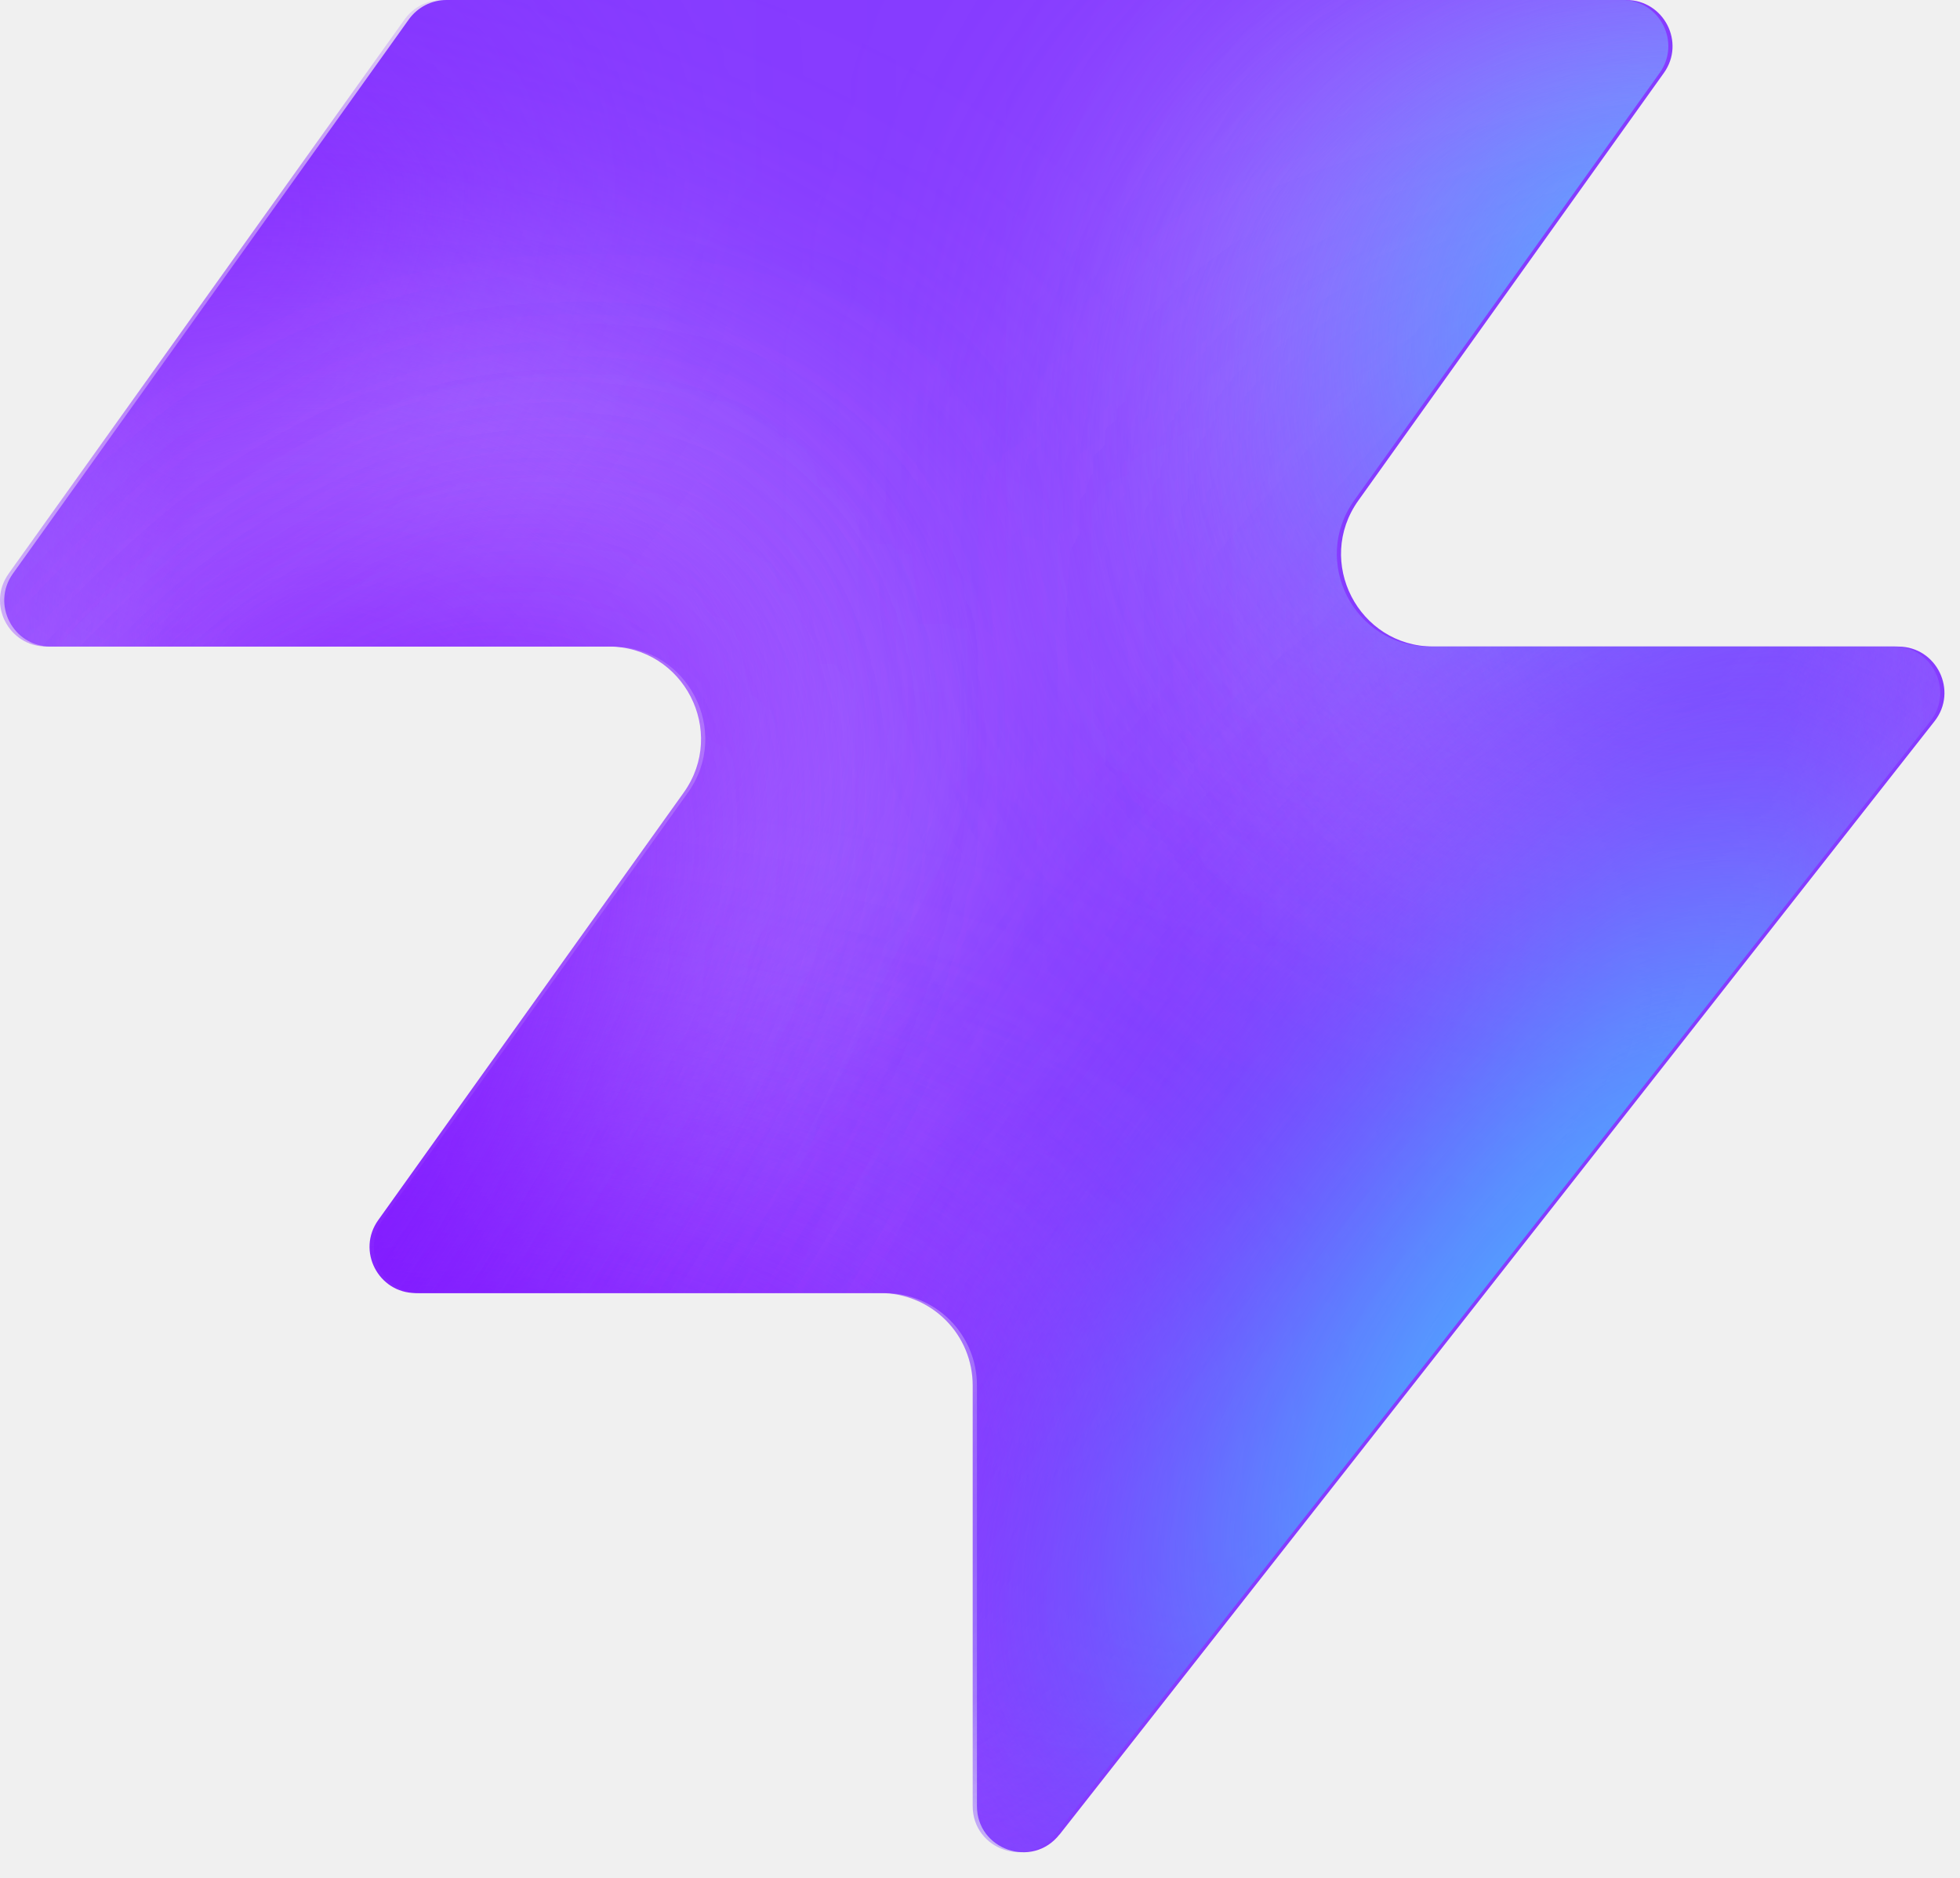
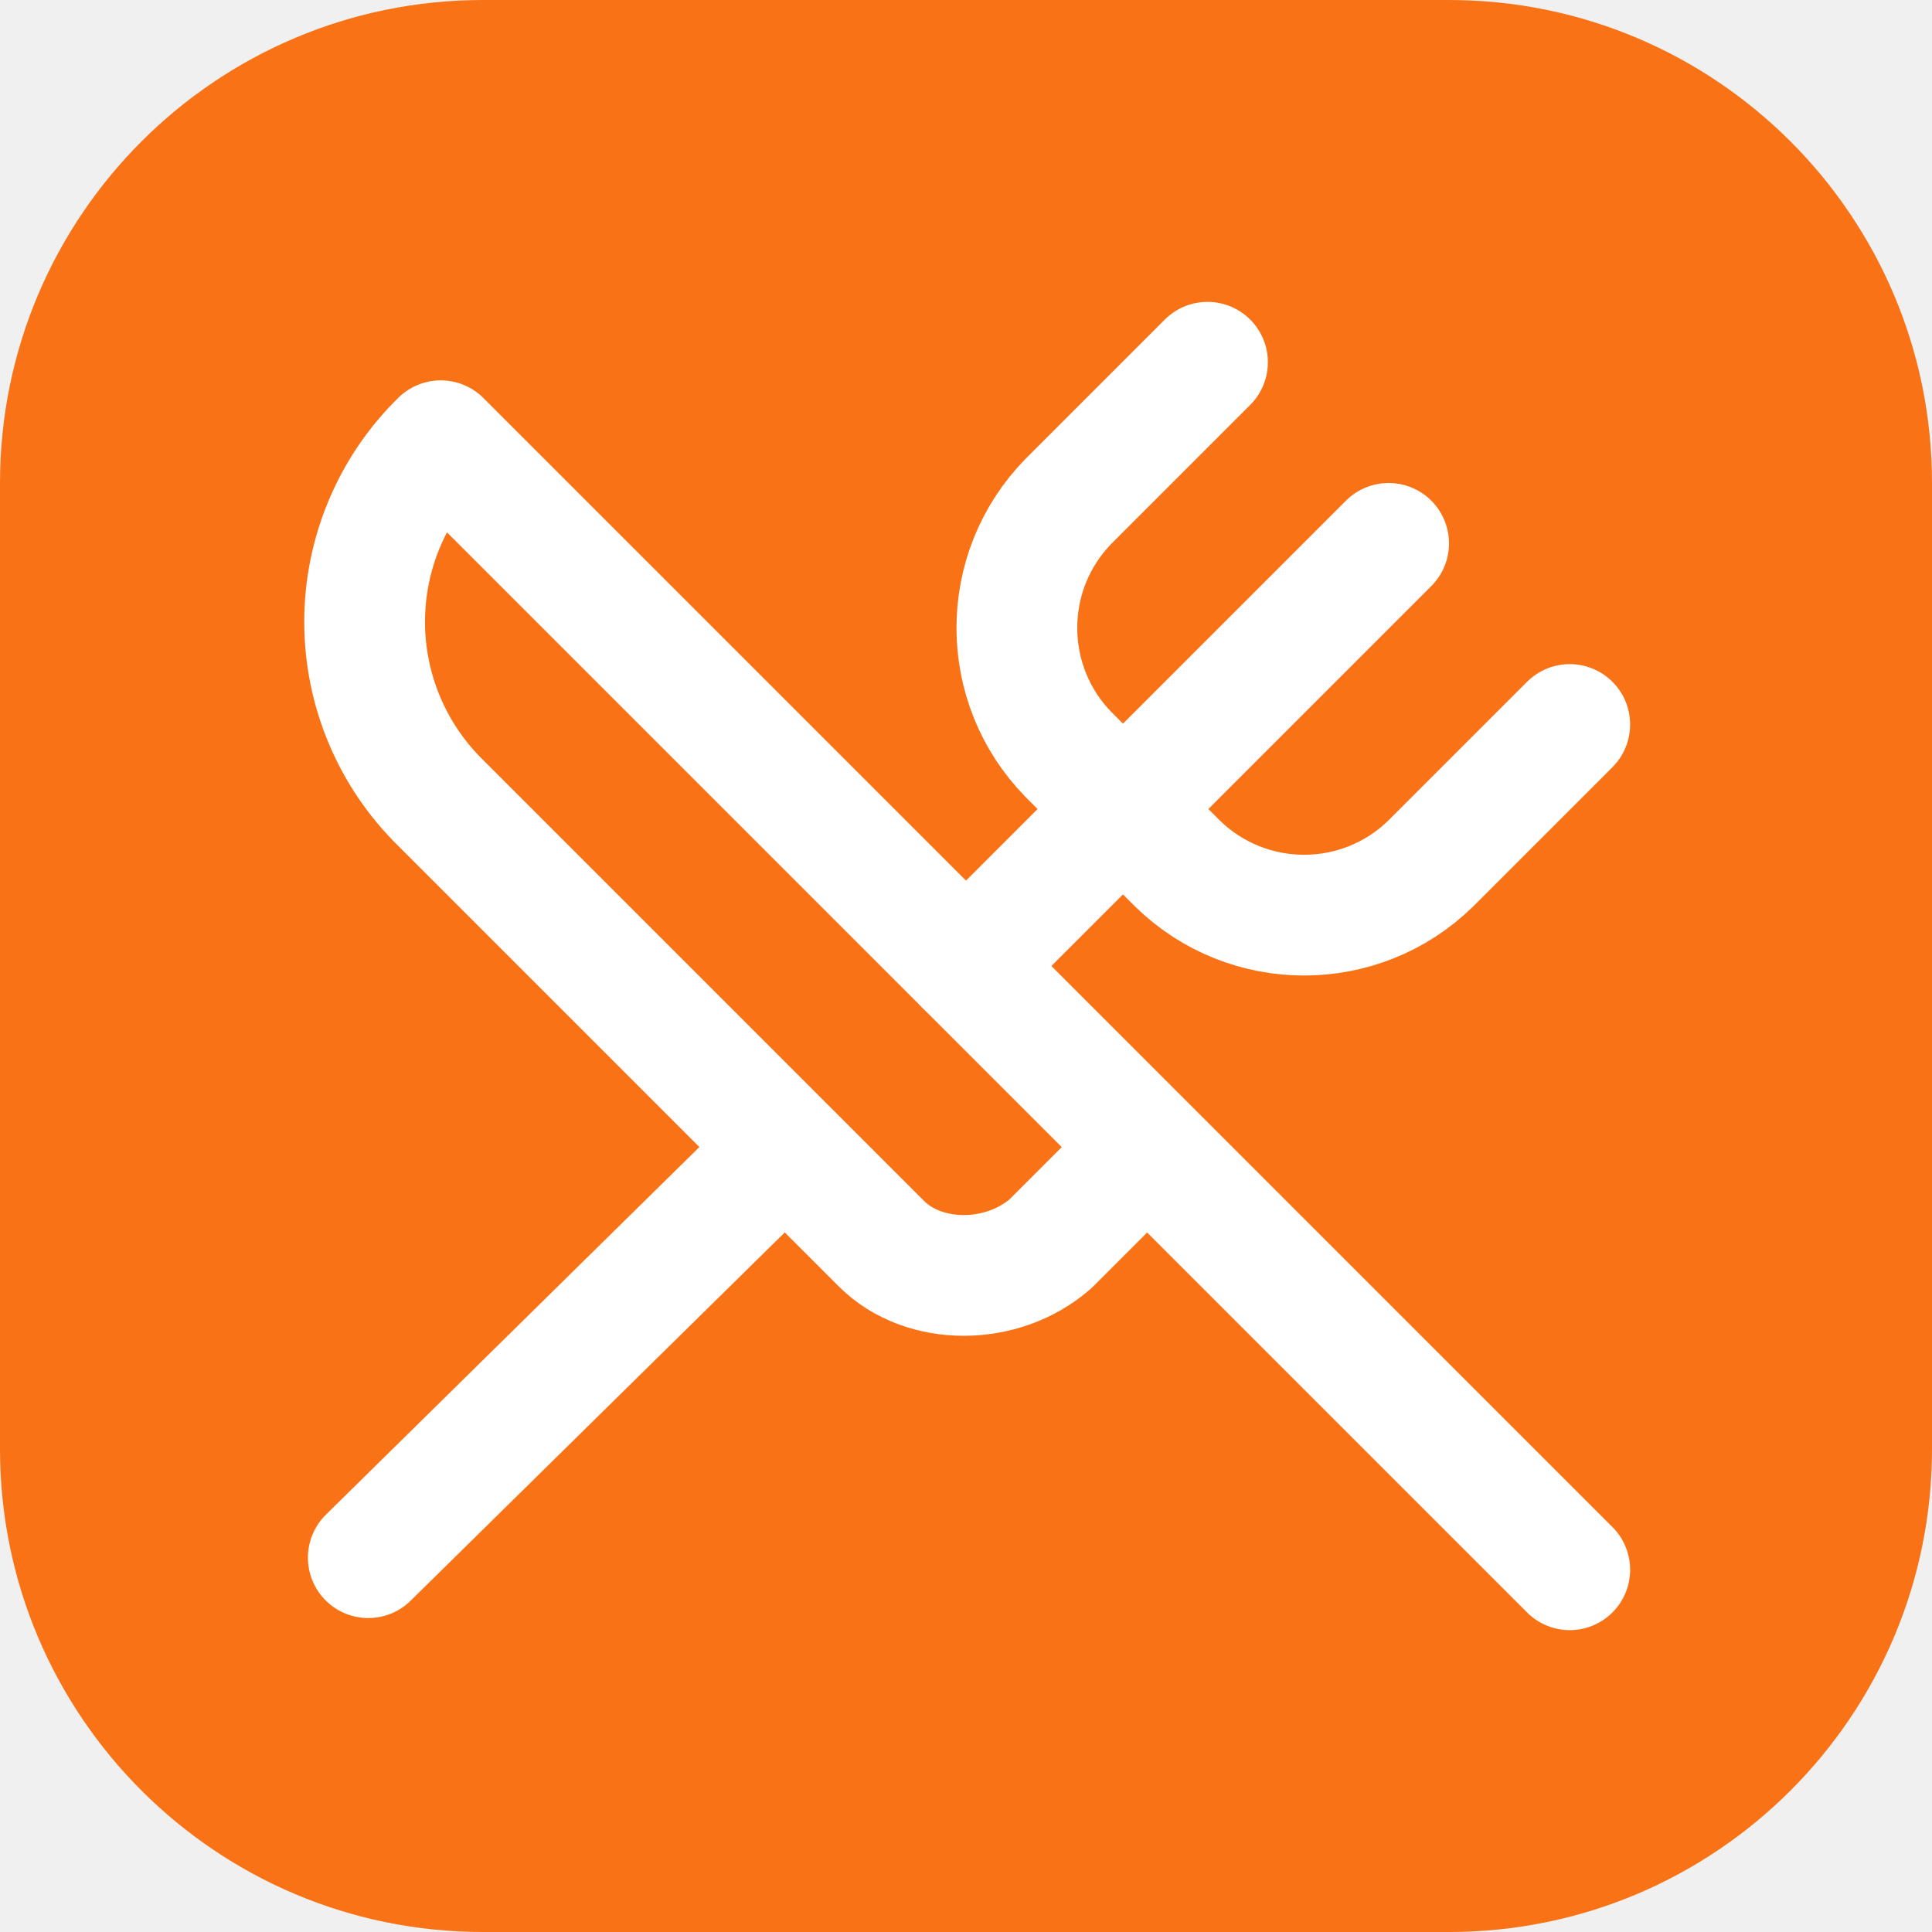
- <svg xmlns="http://www.w3.org/2000/svg" width="48" height="46" fill="none" viewBox="0 0 48 46">
-   <path fill="#863bff" d="M25.946 44.938c-.664.845-2.021.375-2.021-.698V33.937a2.26 2.26 0 0 0-2.262-2.262H10.287c-.92 0-1.456-1.04-.92-1.788l7.48-10.471c1.07-1.497 0-3.578-1.842-3.578H1.237c-.92 0-1.456-1.04-.92-1.788L10.013.474c.214-.297.556-.474.92-.474h28.894c.92 0 1.456 1.04.92 1.788l-7.48 10.471c-1.07 1.498 0 3.579 1.842 3.579h11.377c.943 0 1.473 1.088.89 1.83L25.947 44.94z" style="fill:#863bff;fill:color(display-p3 .525 .23 1);fill-opacity:1" />
-   <mask id="a" width="48" height="46" x="0" y="0" maskUnits="userSpaceOnUse" style="mask-type:alpha">
-     <path fill="#000" d="M25.842 44.938c-.664.844-2.021.375-2.021-.698V33.937a2.26 2.26 0 0 0-2.262-2.262H10.183c-.92 0-1.456-1.04-.92-1.788l7.48-10.471c1.07-1.498 0-3.579-1.842-3.579H1.133c-.92 0-1.456-1.04-.92-1.787L9.91.473c.214-.297.556-.474.92-.474h28.894c.92 0 1.456 1.04.92 1.788l-7.48 10.471c-1.07 1.498 0 3.578 1.842 3.578h11.377c.943 0 1.473 1.088.89 1.832L25.843 44.94z" style="fill:#000;fill-opacity:1" />
-   </mask>
-   <g mask="url(#a)">
-     <g filter="url(#b)">
-       <ellipse cx="5.508" cy="14.704" fill="#ede6ff" rx="5.508" ry="14.704" style="fill:#ede6ff;fill:color(display-p3 .927 .903 1);fill-opacity:1" transform="matrix(.00324 1 1 -.00324 -4.47 31.516)" />
-     </g>
-     <g filter="url(#c)">
-       <ellipse cx="10.399" cy="29.851" fill="#ede6ff" rx="10.399" ry="29.851" style="fill:#ede6ff;fill:color(display-p3 .927 .903 1);fill-opacity:1" transform="matrix(.00324 1 1 -.00324 -39.328 7.883)" />
-     </g>
-     <g filter="url(#d)">
-       <ellipse cx="5.508" cy="30.487" fill="#7e14ff" rx="5.508" ry="30.487" style="fill:#7e14ff;fill:color(display-p3 .492 .077 1);fill-opacity:1" transform="rotate(89.814 -25.913 -14.639)scale(1 -1)" />
-     </g>
-     <g filter="url(#e)">
-       <ellipse cx="5.508" cy="30.599" fill="#7e14ff" rx="5.508" ry="30.599" style="fill:#7e14ff;fill:color(display-p3 .492 .077 1);fill-opacity:1" transform="rotate(89.814 -32.644 -3.334)scale(1 -1)" />
-     </g>
-     <g filter="url(#f)">
-       <ellipse cx="5.508" cy="30.599" fill="#7e14ff" rx="5.508" ry="30.599" style="fill:#7e14ff;fill:color(display-p3 .492 .077 1);fill-opacity:1" transform="matrix(.00324 1 1 -.00324 -34.34 30.47)" />
-     </g>
-     <g filter="url(#g)">
-       <ellipse cx="14.072" cy="22.078" fill="#ede6ff" rx="14.072" ry="22.078" style="fill:#ede6ff;fill:color(display-p3 .927 .903 1);fill-opacity:1" transform="rotate(93.35 24.506 48.493)scale(-1 1)" />
-     </g>
-     <g filter="url(#h)">
-       <ellipse cx="3.47" cy="21.501" fill="#7e14ff" rx="3.47" ry="21.501" style="fill:#7e14ff;fill:color(display-p3 .492 .077 1);fill-opacity:1" transform="rotate(89.009 28.708 47.59)scale(-1 1)" />
-     </g>
-     <g filter="url(#i)">
-       <ellipse cx="3.47" cy="21.501" fill="#7e14ff" rx="3.47" ry="21.501" style="fill:#7e14ff;fill:color(display-p3 .492 .077 1);fill-opacity:1" transform="rotate(89.009 28.708 47.59)scale(-1 1)" />
-     </g>
-     <g filter="url(#j)">
-       <ellipse cx=".387" cy="8.972" fill="#7e14ff" rx="4.407" ry="29.108" style="fill:#7e14ff;fill:color(display-p3 .492 .077 1);fill-opacity:1" transform="rotate(39.51 .387 8.972)" />
-     </g>
-     <g filter="url(#k)">
-       <ellipse cx="47.523" cy="-6.092" fill="#7e14ff" rx="4.407" ry="29.108" style="fill:#7e14ff;fill:color(display-p3 .492 .077 1);fill-opacity:1" transform="rotate(37.892 47.523 -6.092)" />
-     </g>
-     <g filter="url(#l)">
-       <ellipse cx="41.412" cy="6.333" fill="#47bfff" rx="5.971" ry="9.665" style="fill:#47bfff;fill:color(display-p3 .28 .748 1);fill-opacity:1" transform="rotate(37.892 41.412 6.333)" />
-     </g>
-     <g filter="url(#m)">
-       <ellipse cx="-1.879" cy="38.332" fill="#7e14ff" rx="4.407" ry="29.108" style="fill:#7e14ff;fill:color(display-p3 .492 .077 1);fill-opacity:1" transform="rotate(37.892 -1.88 38.332)" />
-     </g>
-     <g filter="url(#n)">
-       <ellipse cx="-1.879" cy="38.332" fill="#7e14ff" rx="4.407" ry="29.108" style="fill:#7e14ff;fill:color(display-p3 .492 .077 1);fill-opacity:1" transform="rotate(37.892 -1.88 38.332)" />
-     </g>
-     <g filter="url(#o)">
-       <ellipse cx="35.651" cy="29.907" fill="#7e14ff" rx="4.407" ry="29.108" style="fill:#7e14ff;fill:color(display-p3 .492 .077 1);fill-opacity:1" transform="rotate(37.892 35.651 29.907)" />
-     </g>
-     <g filter="url(#p)">
-       <ellipse cx="38.418" cy="32.4" fill="#47bfff" rx="5.971" ry="15.297" style="fill:#47bfff;fill:color(display-p3 .28 .748 1);fill-opacity:1" transform="rotate(37.892 38.418 32.4)" />
-     </g>
+ <svg xmlns="http://www.w3.org/2000/svg" viewBox="0 0 32 32">
+   <rect width="32" height="32" rx="8" fill="#f97316" />
+   <g transform="translate(4, 4)" fill="none" stroke="#ffffff" stroke-width="2" stroke-linecap="round" stroke-linejoin="round">
+     <path d="m16 2-2.3 2.3a3 3 0 0 0 0 4.2l1.8 1.8a3 3 0 0 0 4.2 0L22 8" />
+     <path d="M15 15 3.3 3.3a4.2 4.2 0 0 0 0 6l7.3 7.3c.7.7 2 .7 2.8 0L15 15Zm0 0 7 7" />
+     <path d="m2.1 21.8 6.4-6.3" />
+     <path d="m19 5-7 7" />
  </g>
-   <defs>
-     <filter id="b" width="60.045" height="41.654" x="-19.77" y="16.149" color-interpolation-filters="sRGB" filterUnits="userSpaceOnUse">
-       <feFlood flood-opacity="0" result="BackgroundImageFix" />
-       <feBlend in="SourceGraphic" in2="BackgroundImageFix" result="shape" />
-       <feGaussianBlur result="effect1_foregroundBlur_2002_17158" stdDeviation="7.659" />
-     </filter>
-     <filter id="c" width="90.34" height="51.437" x="-54.613" y="-7.533" color-interpolation-filters="sRGB" filterUnits="userSpaceOnUse">
-       <feFlood flood-opacity="0" result="BackgroundImageFix" />
-       <feBlend in="SourceGraphic" in2="BackgroundImageFix" result="shape" />
-       <feGaussianBlur result="effect1_foregroundBlur_2002_17158" stdDeviation="7.659" />
-     </filter>
-     <filter id="d" width="79.355" height="29.4" x="-49.64" y="2.03" color-interpolation-filters="sRGB" filterUnits="userSpaceOnUse">
-       <feFlood flood-opacity="0" result="BackgroundImageFix" />
-       <feBlend in="SourceGraphic" in2="BackgroundImageFix" result="shape" />
-       <feGaussianBlur result="effect1_foregroundBlur_2002_17158" stdDeviation="4.596" />
-     </filter>
-     <filter id="e" width="79.579" height="29.4" x="-45.045" y="20.029" color-interpolation-filters="sRGB" filterUnits="userSpaceOnUse">
-       <feFlood flood-opacity="0" result="BackgroundImageFix" />
-       <feBlend in="SourceGraphic" in2="BackgroundImageFix" result="shape" />
-       <feGaussianBlur result="effect1_foregroundBlur_2002_17158" stdDeviation="4.596" />
-     </filter>
-     <filter id="f" width="79.579" height="29.4" x="-43.513" y="21.178" color-interpolation-filters="sRGB" filterUnits="userSpaceOnUse">
-       <feFlood flood-opacity="0" result="BackgroundImageFix" />
-       <feBlend in="SourceGraphic" in2="BackgroundImageFix" result="shape" />
-       <feGaussianBlur result="effect1_foregroundBlur_2002_17158" stdDeviation="4.596" />
-     </filter>
-     <filter id="g" width="74.749" height="58.852" x="15.756" y="-17.901" color-interpolation-filters="sRGB" filterUnits="userSpaceOnUse">
-       <feFlood flood-opacity="0" result="BackgroundImageFix" />
-       <feBlend in="SourceGraphic" in2="BackgroundImageFix" result="shape" />
-       <feGaussianBlur result="effect1_foregroundBlur_2002_17158" stdDeviation="7.659" />
-     </filter>
-     <filter id="h" width="61.377" height="25.362" x="23.548" y="2.284" color-interpolation-filters="sRGB" filterUnits="userSpaceOnUse">
-       <feFlood flood-opacity="0" result="BackgroundImageFix" />
-       <feBlend in="SourceGraphic" in2="BackgroundImageFix" result="shape" />
-       <feGaussianBlur result="effect1_foregroundBlur_2002_17158" stdDeviation="4.596" />
-     </filter>
-     <filter id="i" width="61.377" height="25.362" x="23.548" y="2.284" color-interpolation-filters="sRGB" filterUnits="userSpaceOnUse">
-       <feFlood flood-opacity="0" result="BackgroundImageFix" />
-       <feBlend in="SourceGraphic" in2="BackgroundImageFix" result="shape" />
-       <feGaussianBlur result="effect1_foregroundBlur_2002_17158" stdDeviation="4.596" />
-     </filter>
-     <filter id="j" width="56.045" height="63.649" x="-27.636" y="-22.853" color-interpolation-filters="sRGB" filterUnits="userSpaceOnUse">
-       <feFlood flood-opacity="0" result="BackgroundImageFix" />
-       <feBlend in="SourceGraphic" in2="BackgroundImageFix" result="shape" />
-       <feGaussianBlur result="effect1_foregroundBlur_2002_17158" stdDeviation="4.596" />
-     </filter>
-     <filter id="k" width="54.814" height="64.646" x="20.116" y="-38.415" color-interpolation-filters="sRGB" filterUnits="userSpaceOnUse">
-       <feFlood flood-opacity="0" result="BackgroundImageFix" />
-       <feBlend in="SourceGraphic" in2="BackgroundImageFix" result="shape" />
-       <feGaussianBlur result="effect1_foregroundBlur_2002_17158" stdDeviation="4.596" />
-     </filter>
-     <filter id="l" width="33.541" height="35.313" x="24.641" y="-11.323" color-interpolation-filters="sRGB" filterUnits="userSpaceOnUse">
-       <feFlood flood-opacity="0" result="BackgroundImageFix" />
-       <feBlend in="SourceGraphic" in2="BackgroundImageFix" result="shape" />
-       <feGaussianBlur result="effect1_foregroundBlur_2002_17158" stdDeviation="4.596" />
-     </filter>
-     <filter id="m" width="54.814" height="64.646" x="-29.286" y="6.009" color-interpolation-filters="sRGB" filterUnits="userSpaceOnUse">
-       <feFlood flood-opacity="0" result="BackgroundImageFix" />
-       <feBlend in="SourceGraphic" in2="BackgroundImageFix" result="shape" />
-       <feGaussianBlur result="effect1_foregroundBlur_2002_17158" stdDeviation="4.596" />
-     </filter>
-     <filter id="n" width="54.814" height="64.646" x="-29.286" y="6.009" color-interpolation-filters="sRGB" filterUnits="userSpaceOnUse">
-       <feFlood flood-opacity="0" result="BackgroundImageFix" />
-       <feBlend in="SourceGraphic" in2="BackgroundImageFix" result="shape" />
-       <feGaussianBlur result="effect1_foregroundBlur_2002_17158" stdDeviation="4.596" />
-     </filter>
-     <filter id="o" width="54.814" height="64.646" x="8.244" y="-2.416" color-interpolation-filters="sRGB" filterUnits="userSpaceOnUse">
-       <feFlood flood-opacity="0" result="BackgroundImageFix" />
-       <feBlend in="SourceGraphic" in2="BackgroundImageFix" result="shape" />
-       <feGaussianBlur result="effect1_foregroundBlur_2002_17158" stdDeviation="4.596" />
-     </filter>
-     <filter id="p" width="39.409" height="43.623" x="18.713" y="10.588" color-interpolation-filters="sRGB" filterUnits="userSpaceOnUse">
-       <feFlood flood-opacity="0" result="BackgroundImageFix" />
-       <feBlend in="SourceGraphic" in2="BackgroundImageFix" result="shape" />
-       <feGaussianBlur result="effect1_foregroundBlur_2002_17158" stdDeviation="4.596" />
-     </filter>
-   </defs>
</svg>
